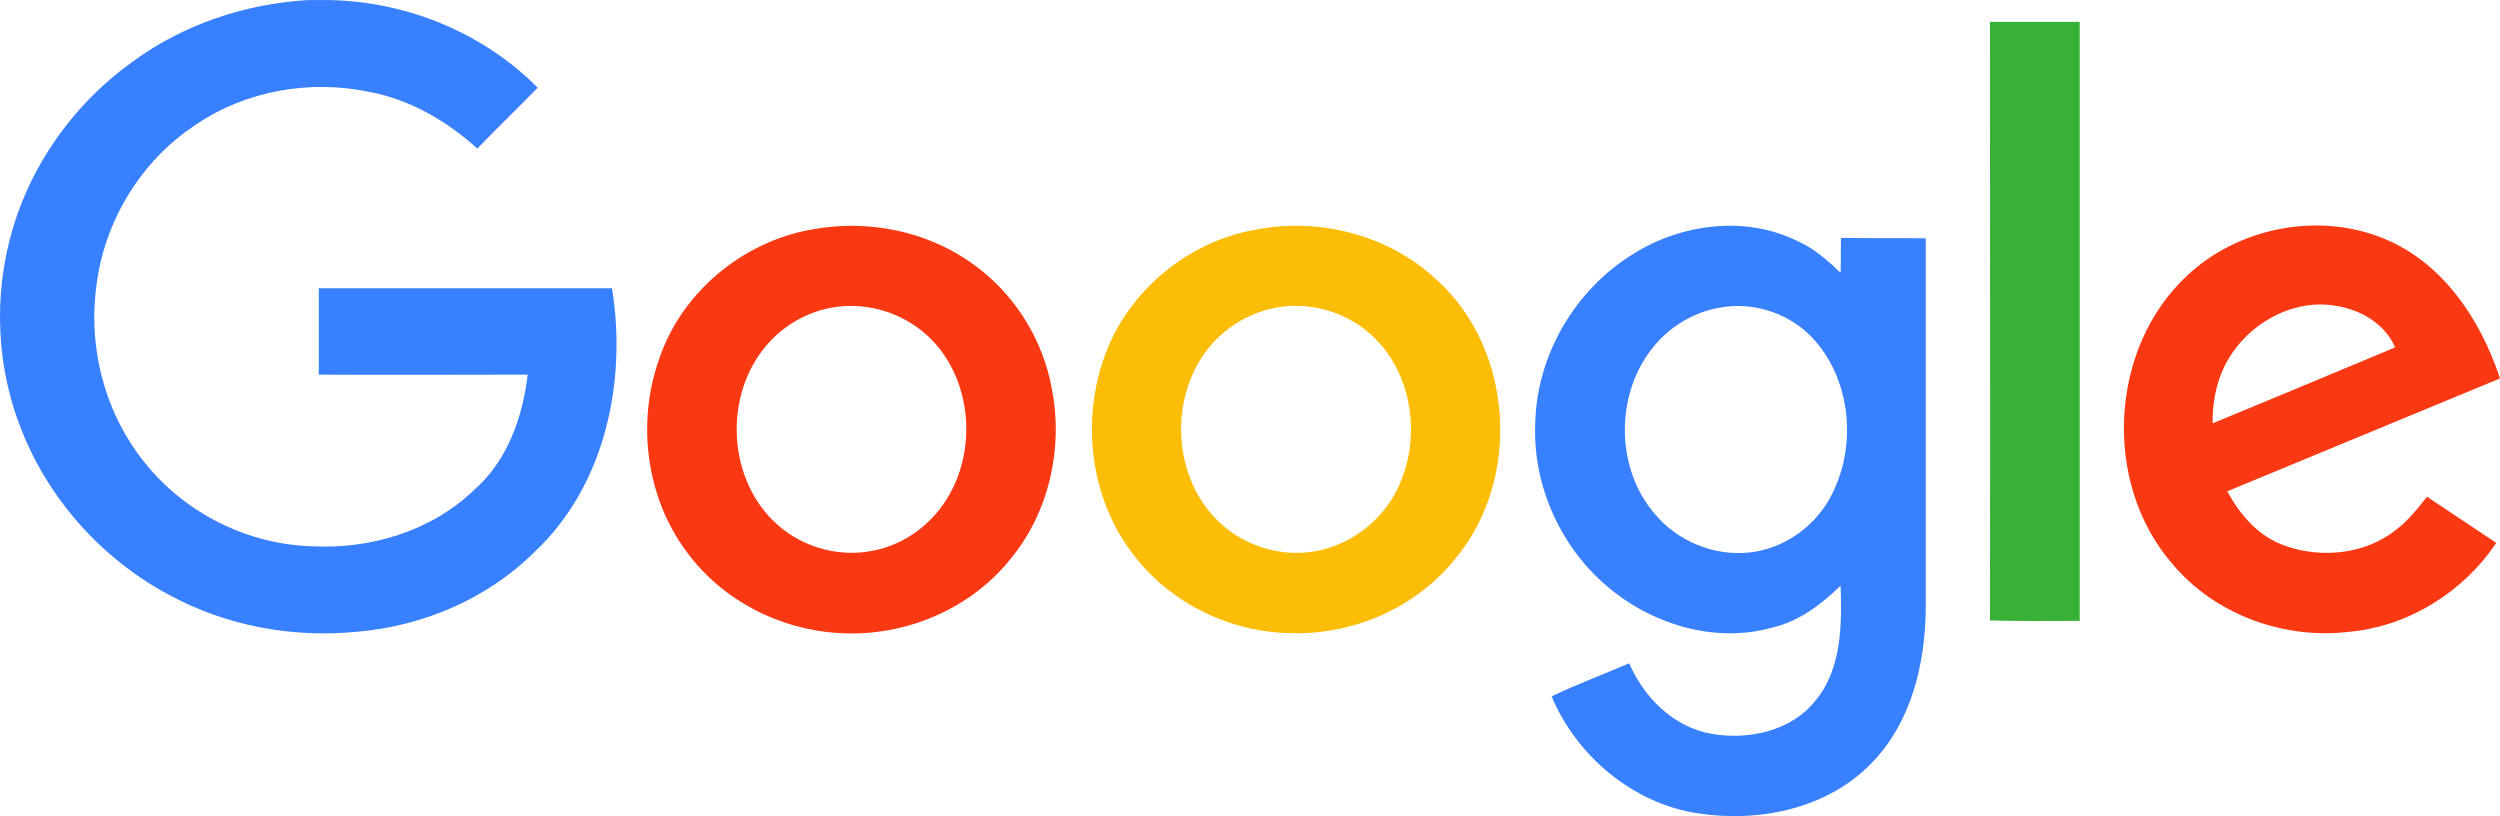
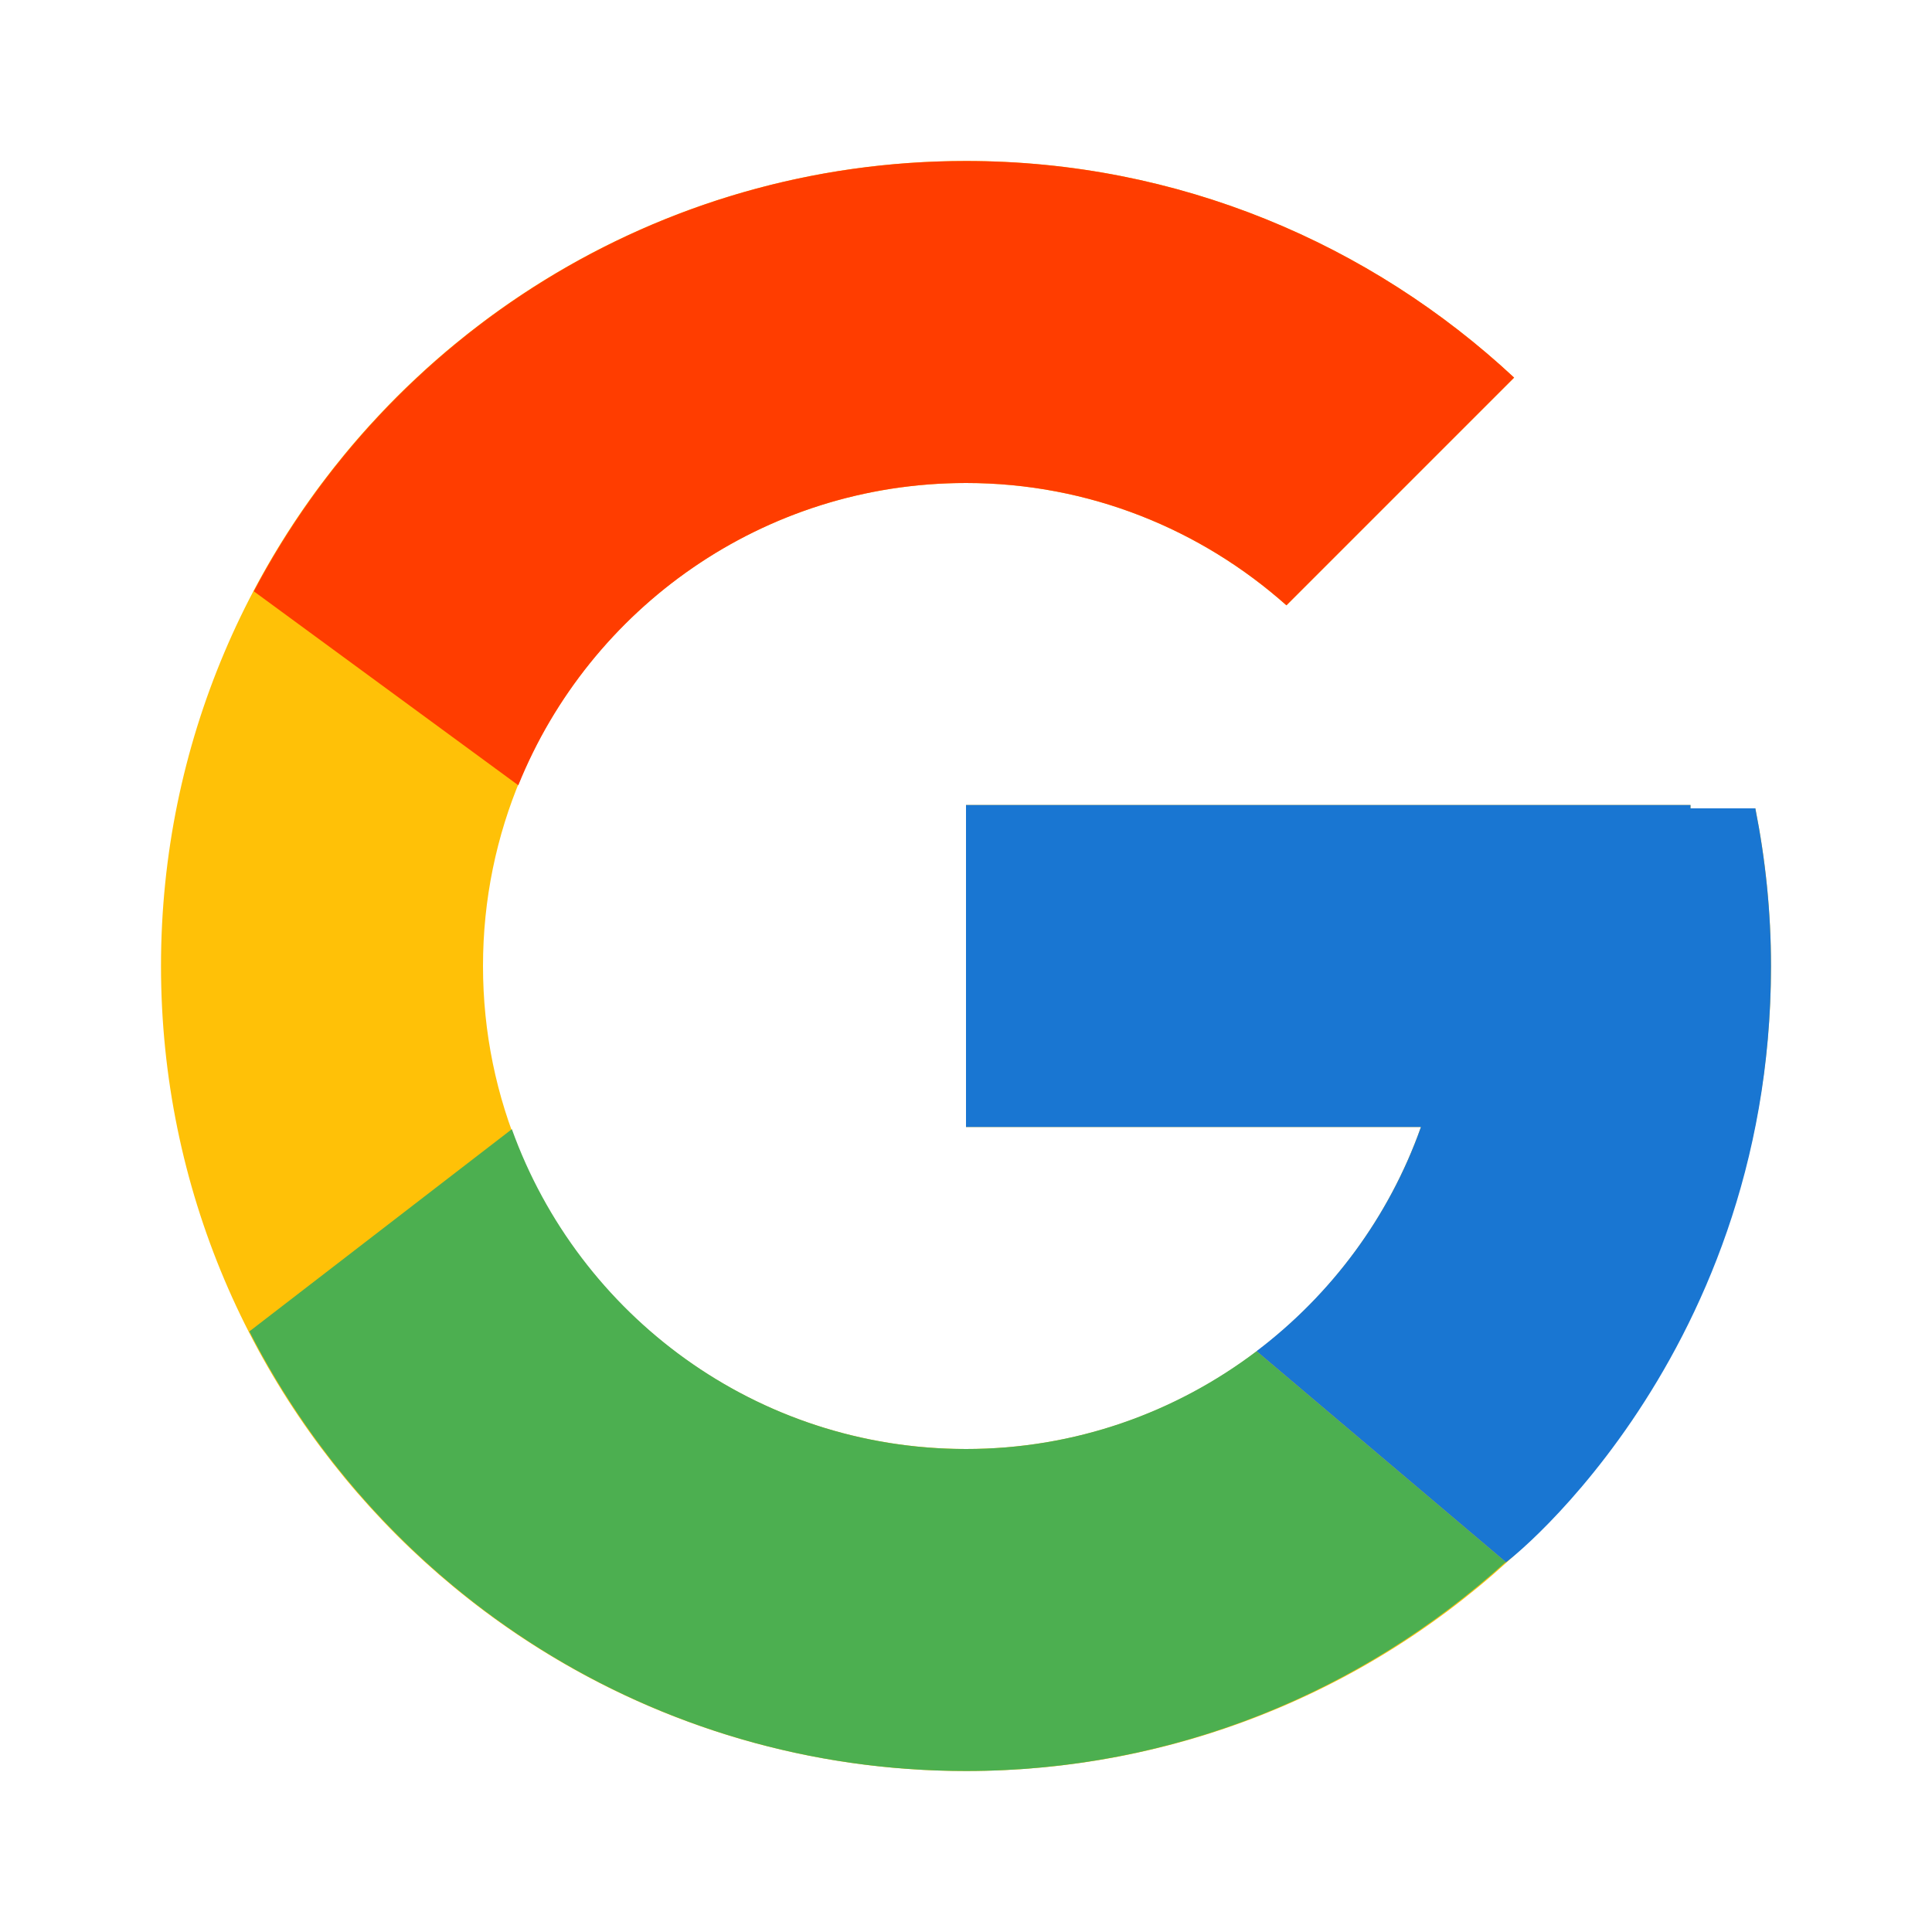
- <svg xmlns="http://www.w3.org/2000/svg" width="2500" height="816" viewBox="0 0 596 194.5" id="google">
-   <path fill="#3780ff" d="M73.4 0h5.3c18.4.4 36.5 7.8 49.5 20.9-4.8 4.9-9.7 9.6-14.4 14.5-7.3-6.6-16.1-11.7-25.7-13.5-14.2-3-29.5-.3-41.4 7.8C33.7 38.2 24.9 52.6 23 68c-2.1 15.2 2.2 31.2 12.1 43 9.5 11.5 24 18.7 39 19.2 14 .8 28.6-3.5 38.8-13.3 8-6.9 11.7-17.4 12.9-27.6-16.6 0-33.2.1-49.8 0V68.7h69.9c3.6 22.1-1.6 47-18.4 62.8-11.2 11.2-26.7 17.8-42.5 19.1-15.3 1.5-31.1-1.4-44.7-8.8C24 133.1 11 118.4 4.6 101.1c-6-15.9-6.1-33.9-.5-49.9C9.2 36.6 19 23.7 31.6 14.7 43.7 5.8 58.4.9 73.4 0z" />
-   <path fill="#38b137" d="M474.4 5.2h21.4V148c-7.1 0-14.3.1-21.4-.1.1-47.5 0-95.1 0-142.7z" />
-   <path fill="#fa3913" d="M193.5 54.7c13.2-2.5 27.5.3 38.4 8.2 9.9 7 16.8 18 18.9 30 2.7 13.9-.7 29.1-9.7 40.1-9.7 12.3-25.6 18.9-41.1 17.9-14.2-.8-28-7.9-36.4-19.5-9.5-12.8-11.8-30.4-6.6-45.4 5.2-16.1 19.9-28.4 36.5-31.3m3 19c-5.4 1.4-10.4 4.5-14 8.9-9.7 11.6-9.1 30.5 1.6 41.3 6.1 6.2 15.3 9.1 23.8 7.4 7.9-1.4 14.8-6.7 18.6-13.7 6.6-11.9 4.7-28.3-5.4-37.6-6.5-6-16-8.5-24.6-6.3z" />
-   <path fill="#fcbd06" d="M299.5 54.7c15.1-2.9 31.6 1.3 42.9 11.9 18.4 16.5 20.4 47.4 4.7 66.4-9.5 12-24.9 18.6-40.1 17.9-14.5-.4-28.8-7.6-37.4-19.5-9.7-13.1-11.8-31.1-6.3-46.4 5.5-15.6 19.9-27.5 36.2-30.3m3 19c-5.4 1.4-10.4 4.5-14 8.8-9.6 11.4-9.2 30 1.1 40.9 6.1 6.5 15.6 9.7 24.4 7.9 7.8-1.5 14.8-6.7 18.6-13.7 6.5-12 4.6-28.4-5.6-37.7-6.5-6-16-8.4-24.5-6.2z" />
-   <path fill="#3780ff" d="M389.4 60.5c11.5-7.2 26.8-9.2 39.2-3 3.9 1.7 7.1 4.6 10.2 7.5.1-2.7 0-5.5.1-8.3 6.7.1 13.4 0 20.2.1V145c-.1 13.3-3.5 27.4-13.1 37.1-10.5 10.7-26.6 14-41.1 11.8-15.5-2.3-29-13.6-35-27.9 6-2.9 12.3-5.2 18.5-7.9 3.5 8.2 10.6 15.2 19.5 16.8 8.9 1.6 19.2-.6 25-8 6.2-7.6 6.2-18 5.9-27.3-4.6 4.5-9.9 8.5-16.3 10-13.9 3.9-29.2-.9-39.9-10.3-10.8-9.4-17.2-23.9-16.6-38.3.3-16.3 9.5-32 23.4-40.5m20.7 12.8c-6.1 1-11.8 4.4-15.7 9.1-9.4 11.2-9.4 29.1.1 40.1 5.4 6.5 14.1 10.1 22.5 9.2 7.9-.8 15.2-5.8 19.1-12.7 6.6-11.7 5.5-27.6-3.4-37.8-5.5-6.3-14.3-9.4-22.6-7.9z" />
-   <path fill="#fa3913" d="M521.5 65.6c12-11.2 30.5-15 45.9-9.1C582 62 591.3 75.9 596 90.2c-21.7 9-43.3 17.9-65 26.9 3 5.7 7.6 10.9 13.8 13 8.7 3.1 19.1 2 26.4-3.8 2.9-2.2 5.2-5.1 7.4-7.9 5.5 3.7 11 7.3 16.5 11-7.8 11.7-20.9 19.9-35 21.2-15.6 1.9-32.2-4.1-42.3-16.3-16.6-19.2-15-51.4 3.7-68.7m10.7 18.5c-3.4 4.9-4.8 10.9-4.7 16.8 14.5-6 29-12 43.5-18.1-2.4-5.6-8.2-9-14.1-9.9-9.5-1.7-19.4 3.4-24.7 11.2z" />
+ <svg xmlns="http://www.w3.org/2000/svg" x="0px" y="0px" width="100" height="100" viewBox="0 0 48 48">
+   <path fill="#FFC107" d="M43.611,20.083H42V20H24v8h11.303c-1.649,4.657-6.08,8-11.303,8c-6.627,0-12-5.373-12-12c0-6.627,5.373-12,12-12c3.059,0,5.842,1.154,7.961,3.039l5.657-5.657C34.046,6.053,29.268,4,24,4C12.955,4,4,12.955,4,24c0,11.045,8.955,20,20,20c11.045,0,20-8.955,20-20C44,22.659,43.862,21.35,43.611,20.083z" />
+   <path fill="#FF3D00" d="M6.306,14.691l6.571,4.819C14.655,15.108,18.961,12,24,12c3.059,0,5.842,1.154,7.961,3.039l5.657-5.657C34.046,6.053,29.268,4,24,4C16.318,4,9.656,8.337,6.306,14.691z" />
+   <path fill="#4CAF50" d="M24,44c5.166,0,9.86-1.977,13.409-5.192l-6.19-5.238C29.211,35.091,26.715,36,24,36c-5.202,0-9.619-3.317-11.283-7.946l-6.522,5.025C9.505,39.556,16.227,44,24,44z" />
+   <path fill="#1976D2" d="M43.611,20.083H42V20H24v8h11.303c-0.792,2.237-2.231,4.166-4.087,5.571c0.001-0.001,0.002-0.001,0.003-0.002l6.19,5.238C36.971,39.205,44,34,44,24C44,22.659,43.862,21.35,43.611,20.083z" />
</svg>
